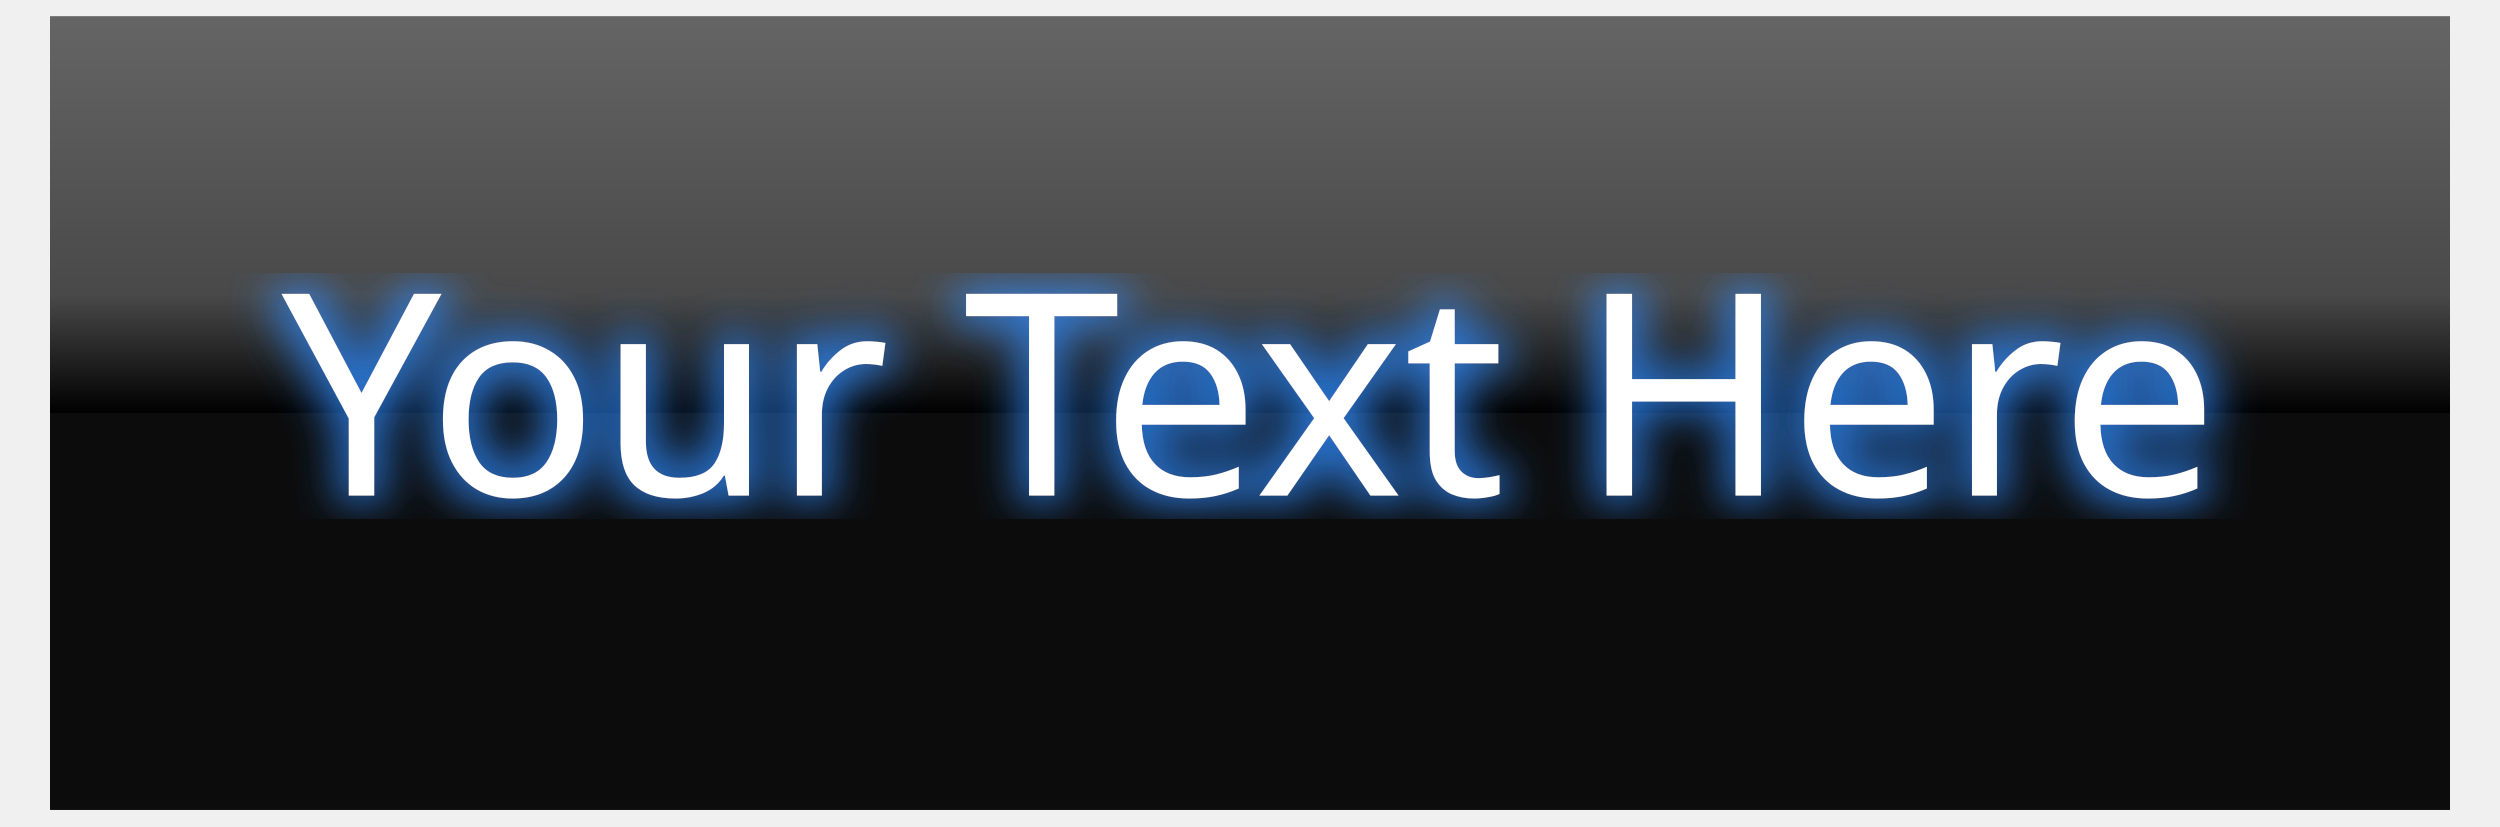
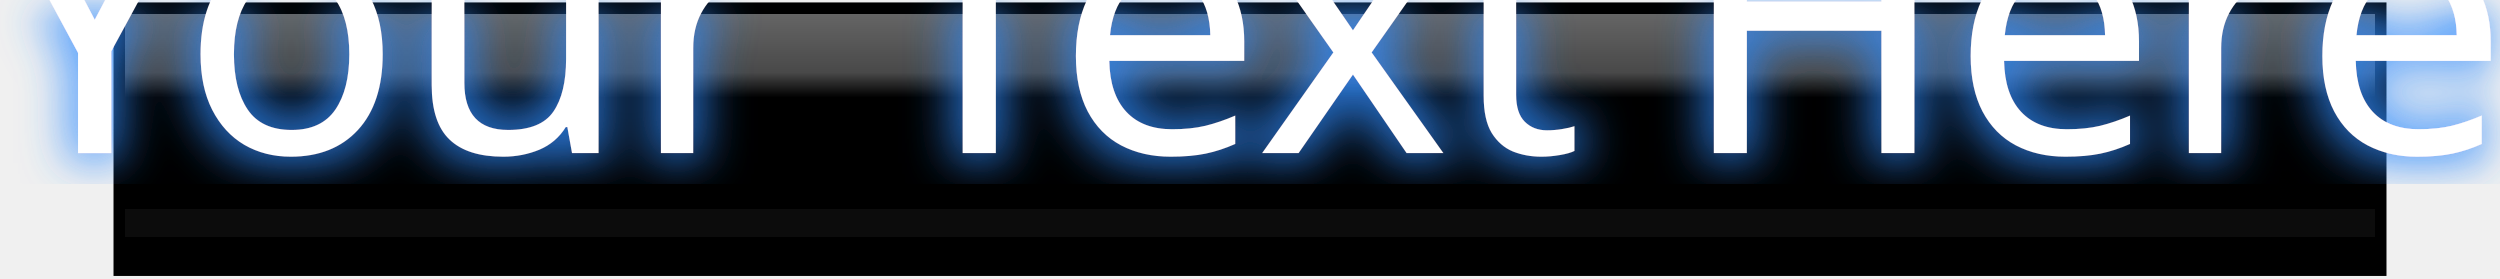
- <svg xmlns="http://www.w3.org/2000/svg" version="1.1" width="230" height="76">
+ <svg xmlns="http://www.w3.org/2000/svg" version="1.1" width="100%" height="100%">
  <linearGradient id="uppergrad" x1="0" y1="0" x2="0" y2="100%">
    <stop stop-color="#707070" offset="0" />
    <stop stop-color="#515151" offset="70%" />
    <stop stop-color="#000000" offset="100%" />
  </linearGradient>
  <linearGradient id="lowergrad" x1="0" y1="100%" x2="0" y2="100%">
    <stop stop-color="#1B1B1B" offset="0%" />
    <stop stop-color="#383838" offset="98%" />
    <stop stop-color="#000000" offset="100%" />
  </linearGradient>
-   <rect id="buttonFace" x="2%" y="2%" width="96%" height="96%" />
+   <rect id="buttonFace" x="5%" y="5%" width="90%" height="90%" fill="black" stroke-width="2" stroke="black" />
  <g id="button" fill-opacity="0.9" shape-rendering="crispEdges">
-     <rect id="upperbar" x="2%" y="2%" width="96%" height="48%" fill="url(#uppergrad)" />
-     <rect id="lowerbar" x="2%" y="50%" width="96%" height="48%" fill="url(#lowergrad)" />
+     <rect id="upperbar" x="5%" y="5%" width="90%" height="30%" fill="url(#uppergrad)" />
+     <rect id="lowerbar" x="5%" y="75%" width="90%" height="10%" fill="url(#lowergrad)" />
  </g>
-   <text id="text" x="50%" y="60%" text-anchor="middle" fill="white" font-family="Segoe UI" font-size="26" filter="url(#Glow)">
+   <text id="text" x="50%" y="55%" text-anchor="middle" fill="white" font-family="Segoe UI" font-size="24pt" filter="url(#Glow)">
		Your Text Here
-     </text>
+ 	</text>
  <filter id="Glow" filterUnits="objectBoundingBox">
    <feMorphology in="SourceAlpha" result="morphedAlpha" radius="2.5" operator="dilate" />
    <feGaussianBlur in="morphedAlpha" result="blurredAlpha" stdDeviation="2" />
    <feFlood result="flooded" style="flood-color:#2F8CFF;flood-opacity:0.8" />
    <feComposite operator="in" in="flooded" in2="blurredAlpha" result="coloredShadow" />
    <feComposite in="SourceGraphic" in2="coloredShadow" operator="over" />
  </filter>
</svg>
